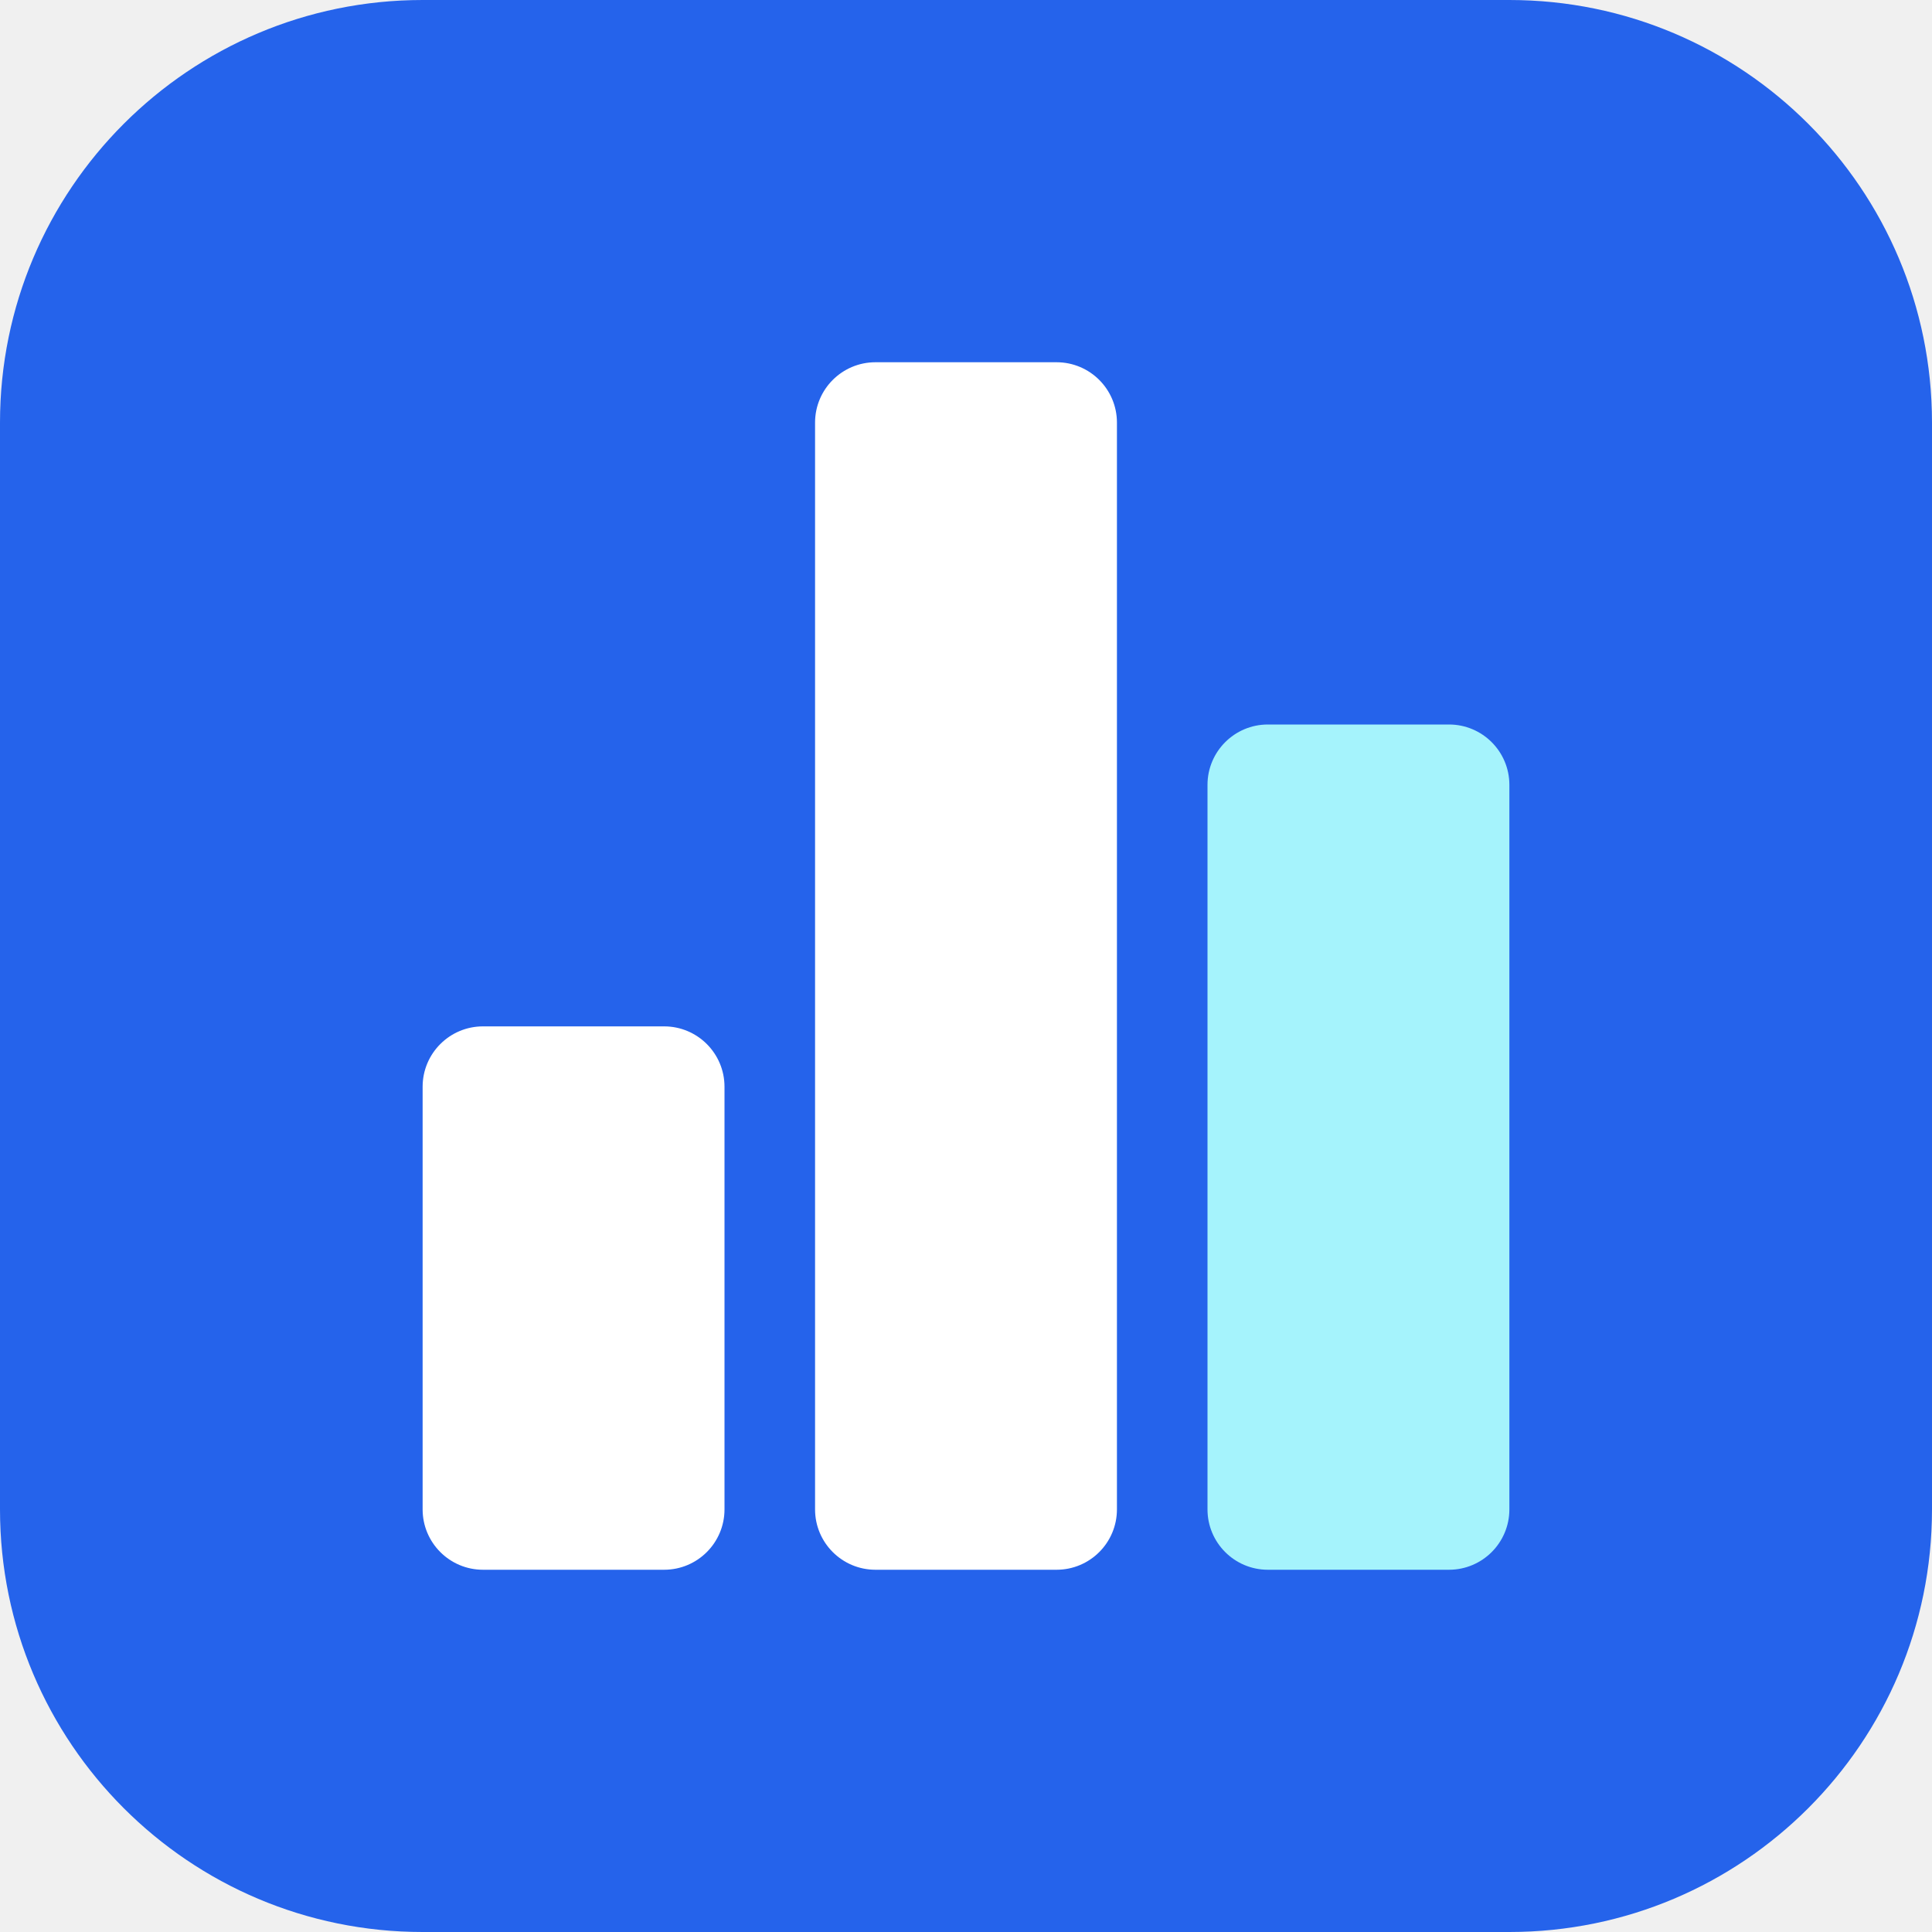
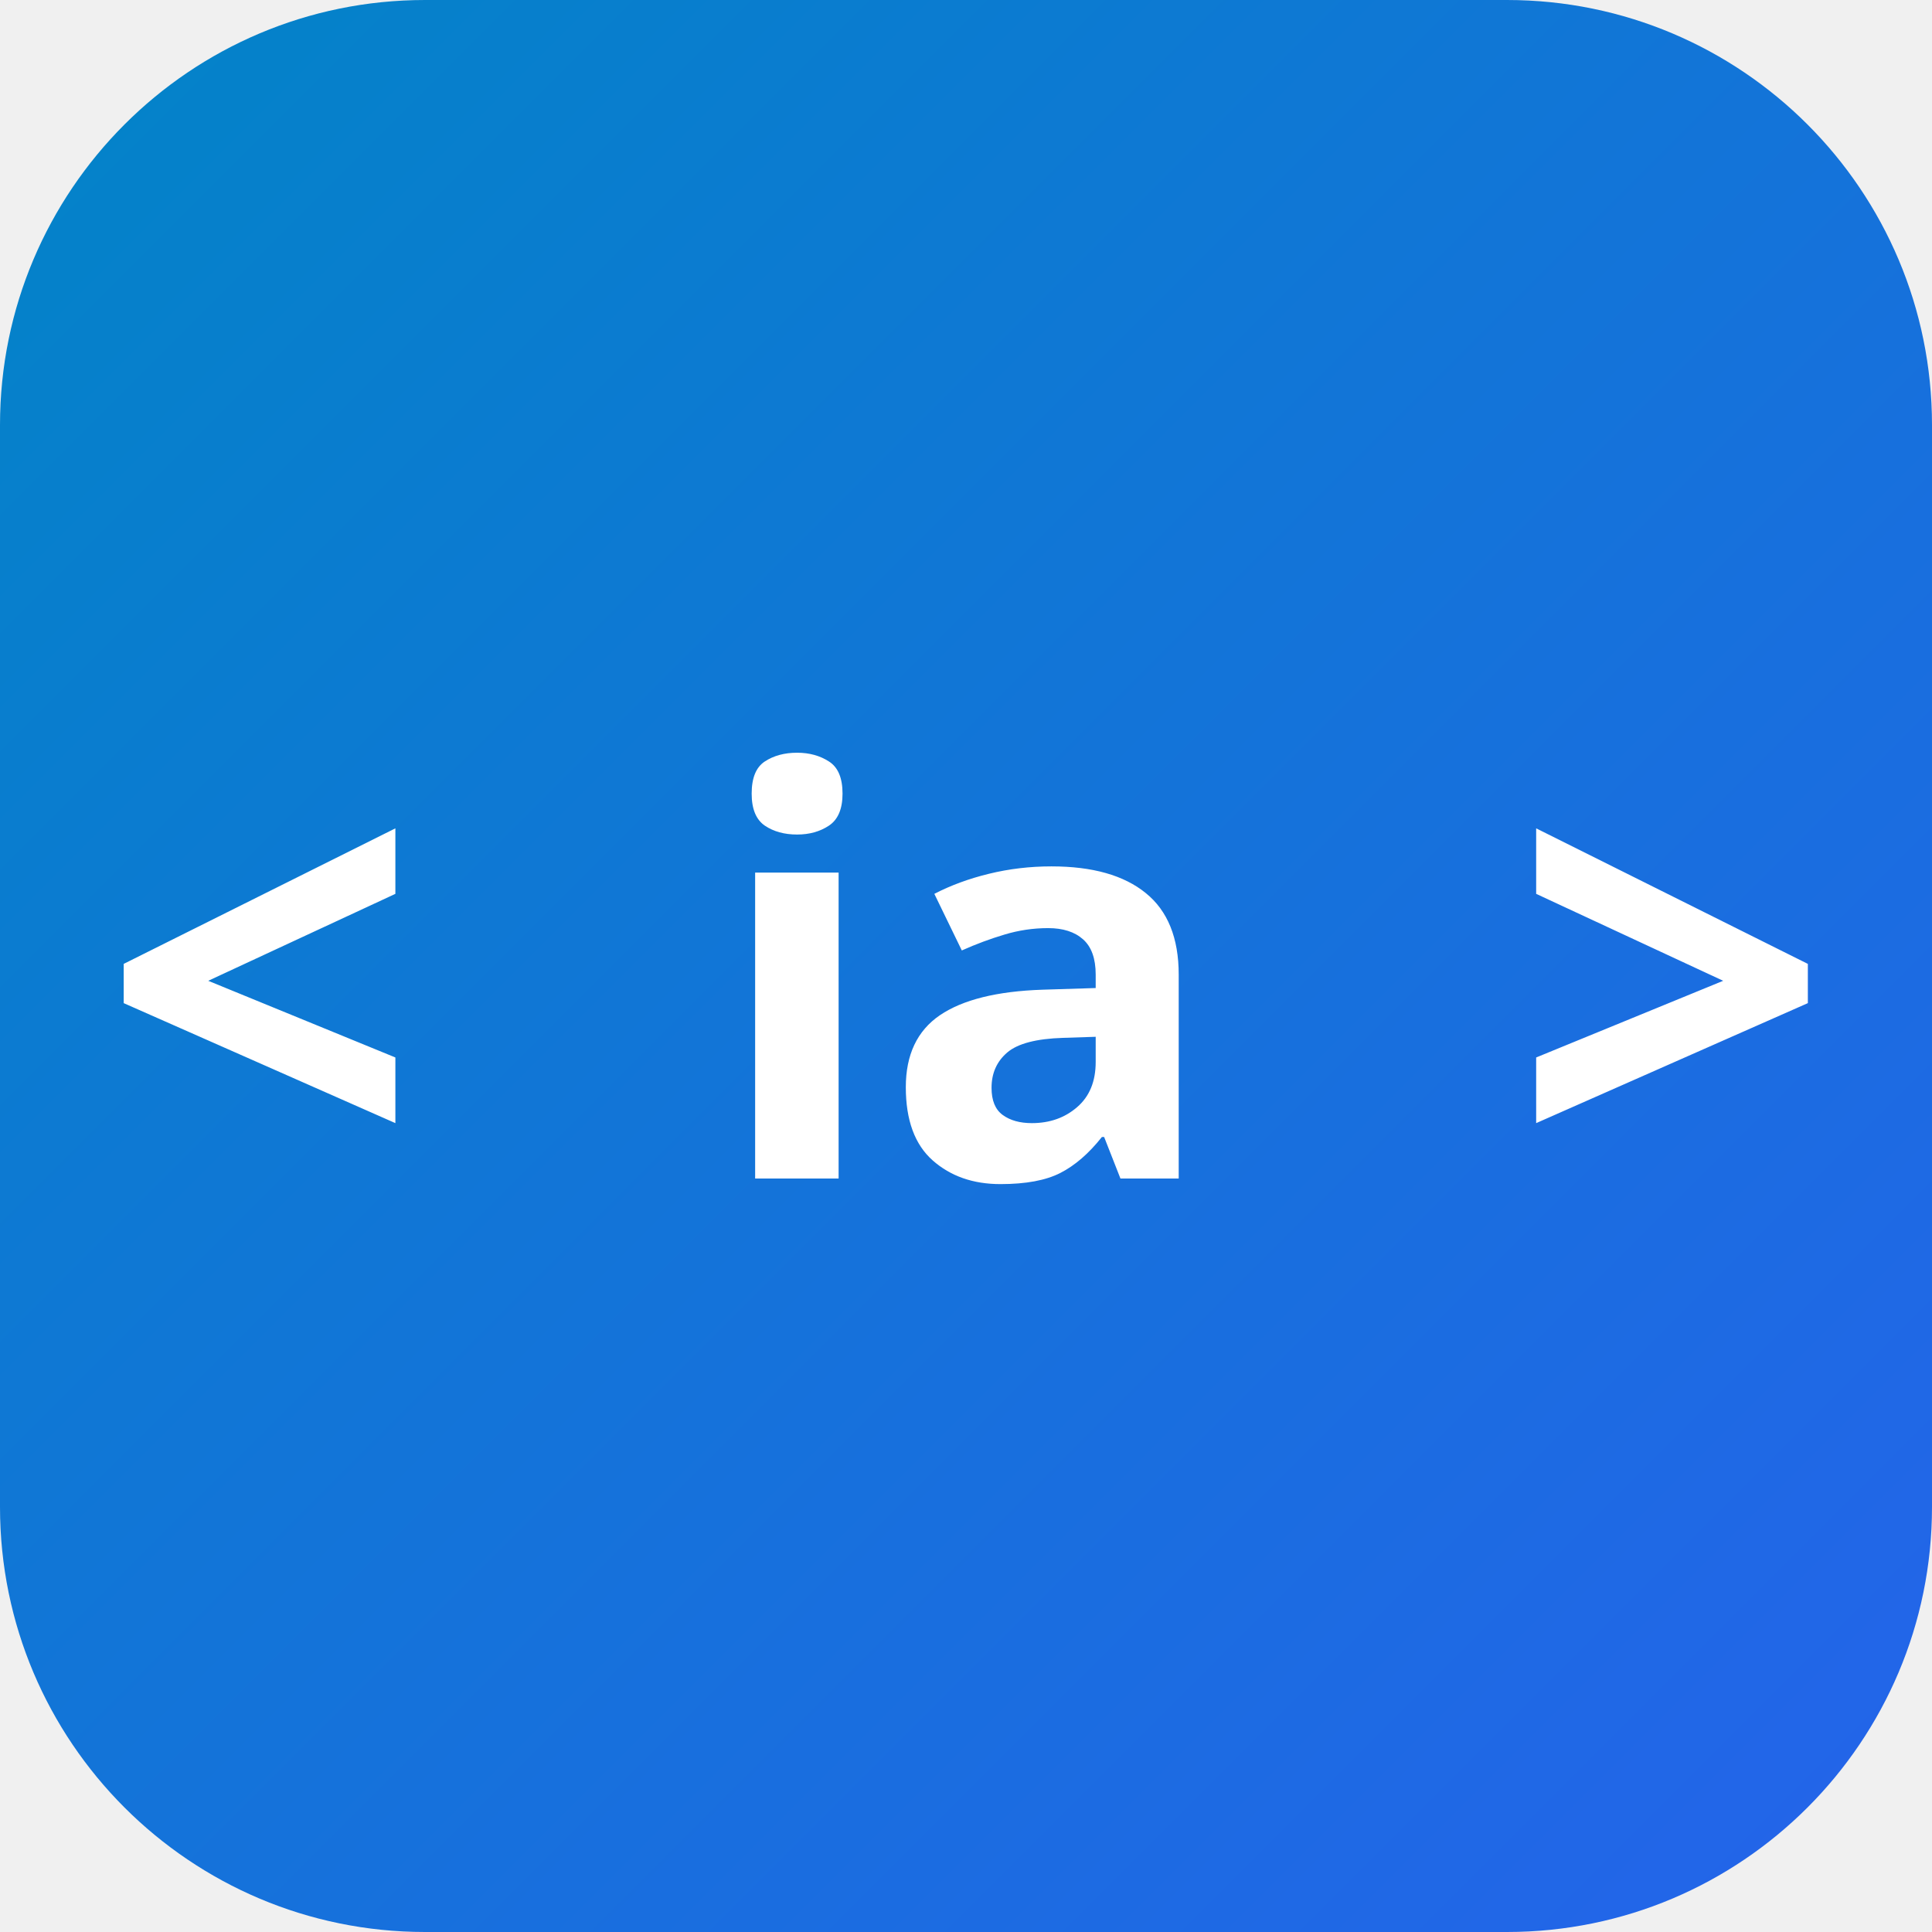
- <svg xmlns="http://www.w3.org/2000/svg" viewBox="0 0 32 32">
-   <rect width="32" height="32" rx="7" fill="#2563EB" />
-   <rect x="7" y="17" width="5" height="9" rx="1" fill="#fff" />
-   <rect x="13.5" y="6" width="5" height="20" rx="1" fill="#fff" />
-   <rect x="20" y="12" width="5" height="14" rx="1" fill="#A5F3FC" />
+ <svg xmlns="http://www.w3.org/2000/svg" viewBox="0 0 200 200">
+   <defs>
+     <linearGradient id="g" x1="0%" y1="0%" x2="100%" y2="100%">
+       <stop offset="0%" stop-color="#0284C7" />
+       <stop offset="100%" stop-color="#2563EB" />
+     </linearGradient>
+   </defs>
+   <rect width="200" height="200" rx="44" fill="url(#g)" />
+   <text x="100" y="122" text-anchor="middle" font-family="'Plus Jakarta Sans','Segoe UI',system-ui,-apple-system,sans-serif" font-weight="800" font-size="58" fill="#FFFFFF" xml:space="preserve">&lt;  ia  &gt;</text>
</svg>
